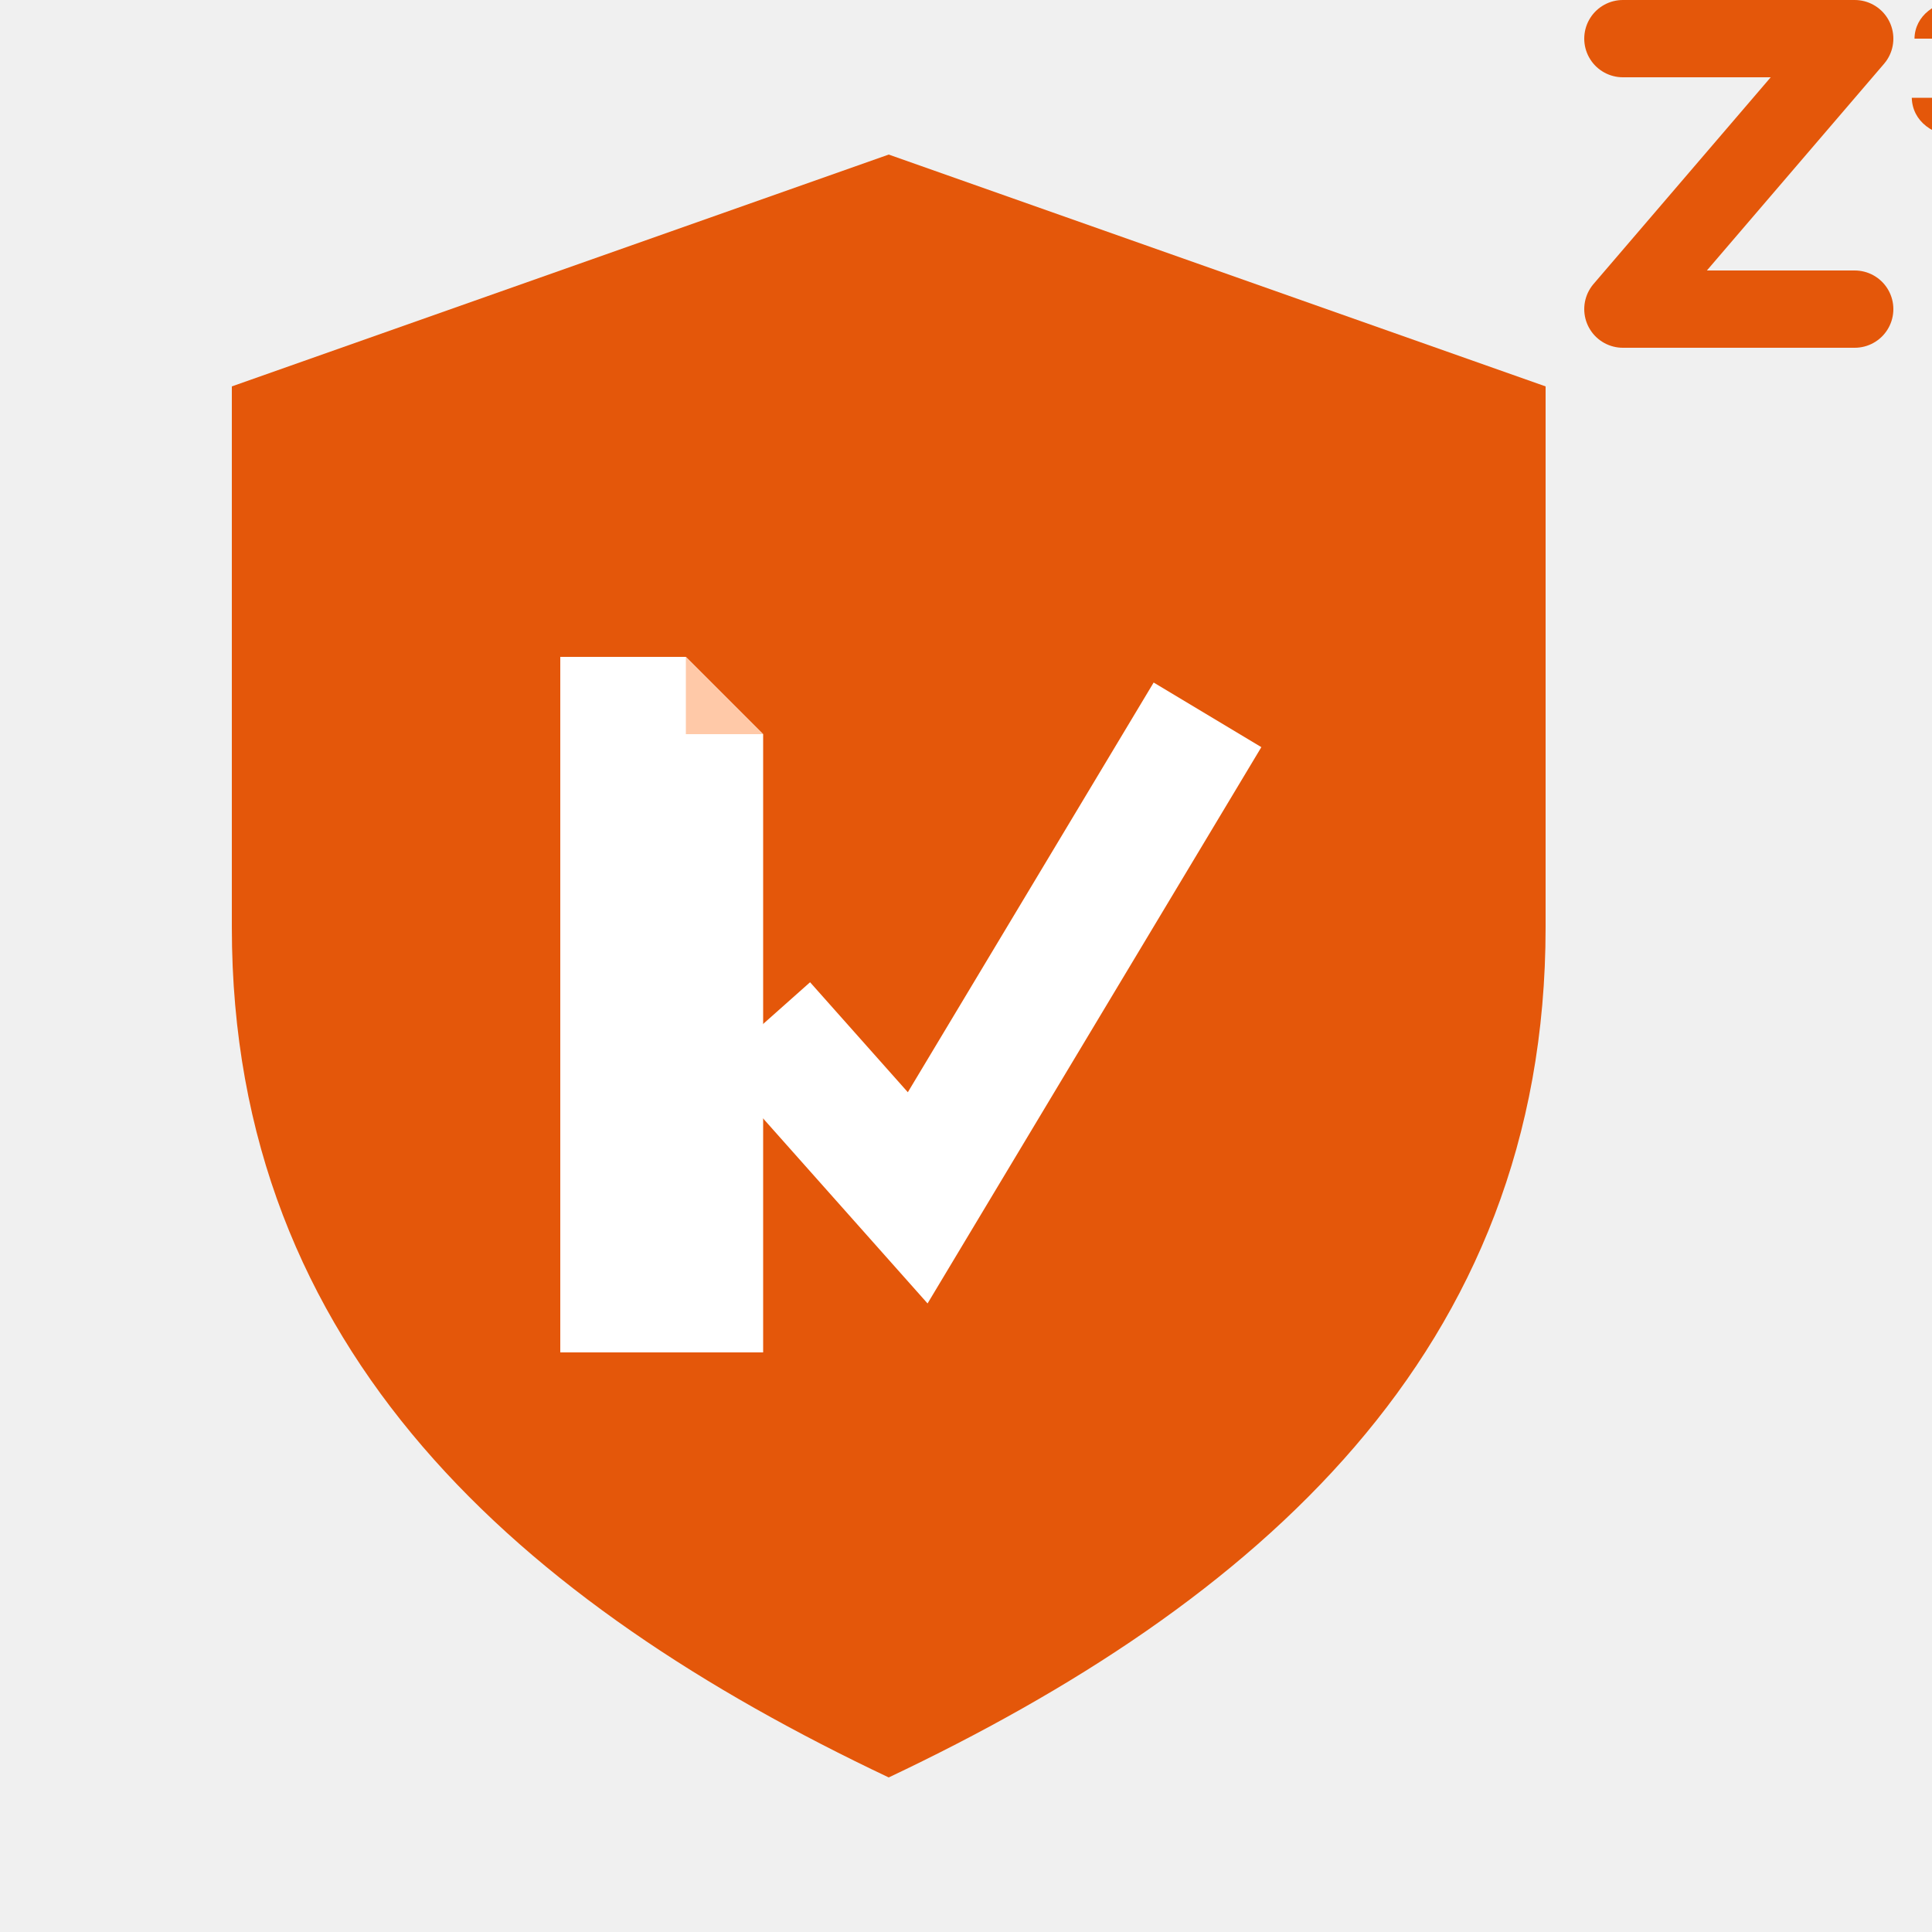
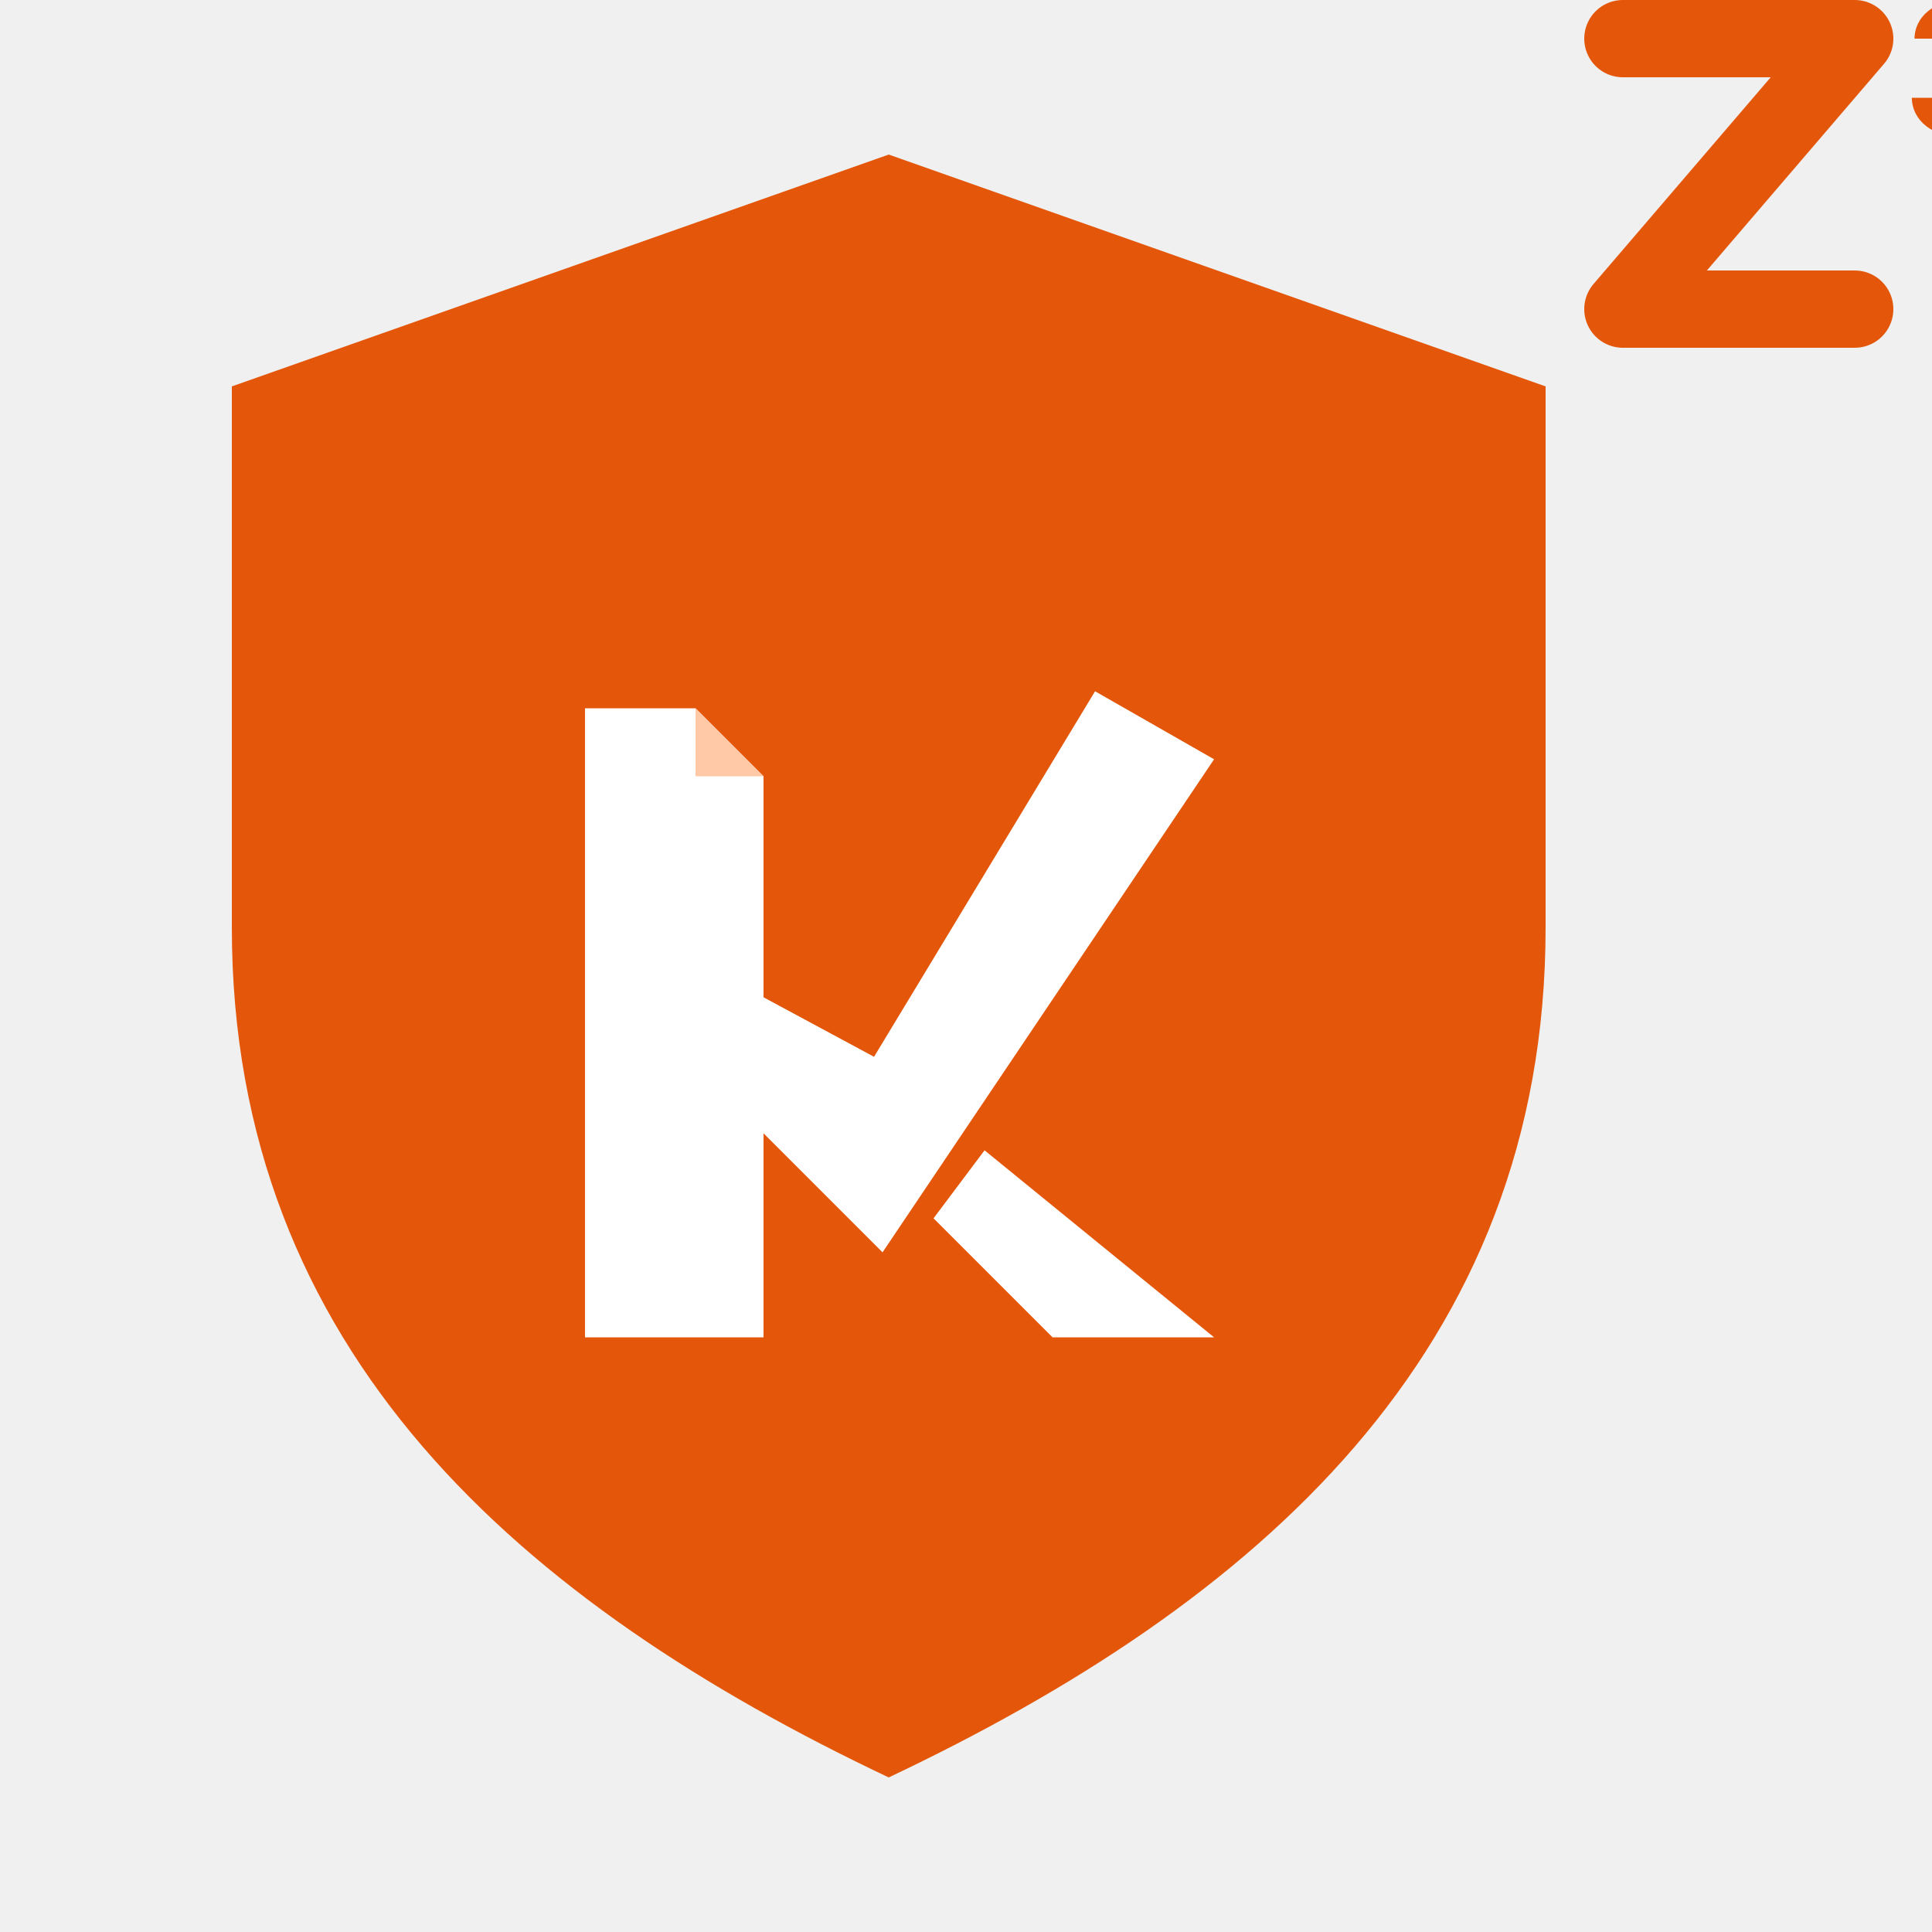
<svg xmlns="http://www.w3.org/2000/svg" width="512" height="512" viewBox="0 0 100 100" role="img" aria-label="Kagazzz Docs Tick-K z³ on a shield mark">
  <path d="M46 8 L80 20 V48 C80 70 65 83 46 92 C27 83 12 70 12 48 V20 Z" fill="#E4570A" />
  <g transform="translate(23 26) scale(0.5)">
-     <path d="M12 16 H25 L33 24 V88 H12 Z" fill="#FFFFFF" />
-     <path d="M25 16 L33 24 H25 Z" fill="#FFC9A8" />
-     <path d="M33 54 L49 72 L79 22" fill="none" stroke="#FFFFFF" stroke-width="13" stroke-linejoin="miter" stroke-miterlimit="10" />
+     <g transform="translate(4 9) scale(0.88)">
+       <path d="M12 14 H25 L33 22 V88 H12 Z" fill="#FFFFFF" />
+       <path d="M25 14 L33 22 H25 Z" fill="#FFC9A8" />
+       <polygon points="33,48 33,64 47,78 86,20 72,12 46,55" fill="#FFFFFF" />
+       <polygon points="53,74 59,66 86,88 67,88" fill="#FFFFFF" />
+     </g>
  </g>
  <path d="M84 2 H96 L84 16 H96" fill="none" stroke="#E4570A" stroke-width="4" stroke-linecap="round" stroke-linejoin="round" />
  <text x="98.5" y="7" font-family="'Space Grotesk','Inter','Segoe UI',system-ui,sans-serif" font-weight="700" font-size="9.5" fill="#E4570A">3</text>
</svg>
